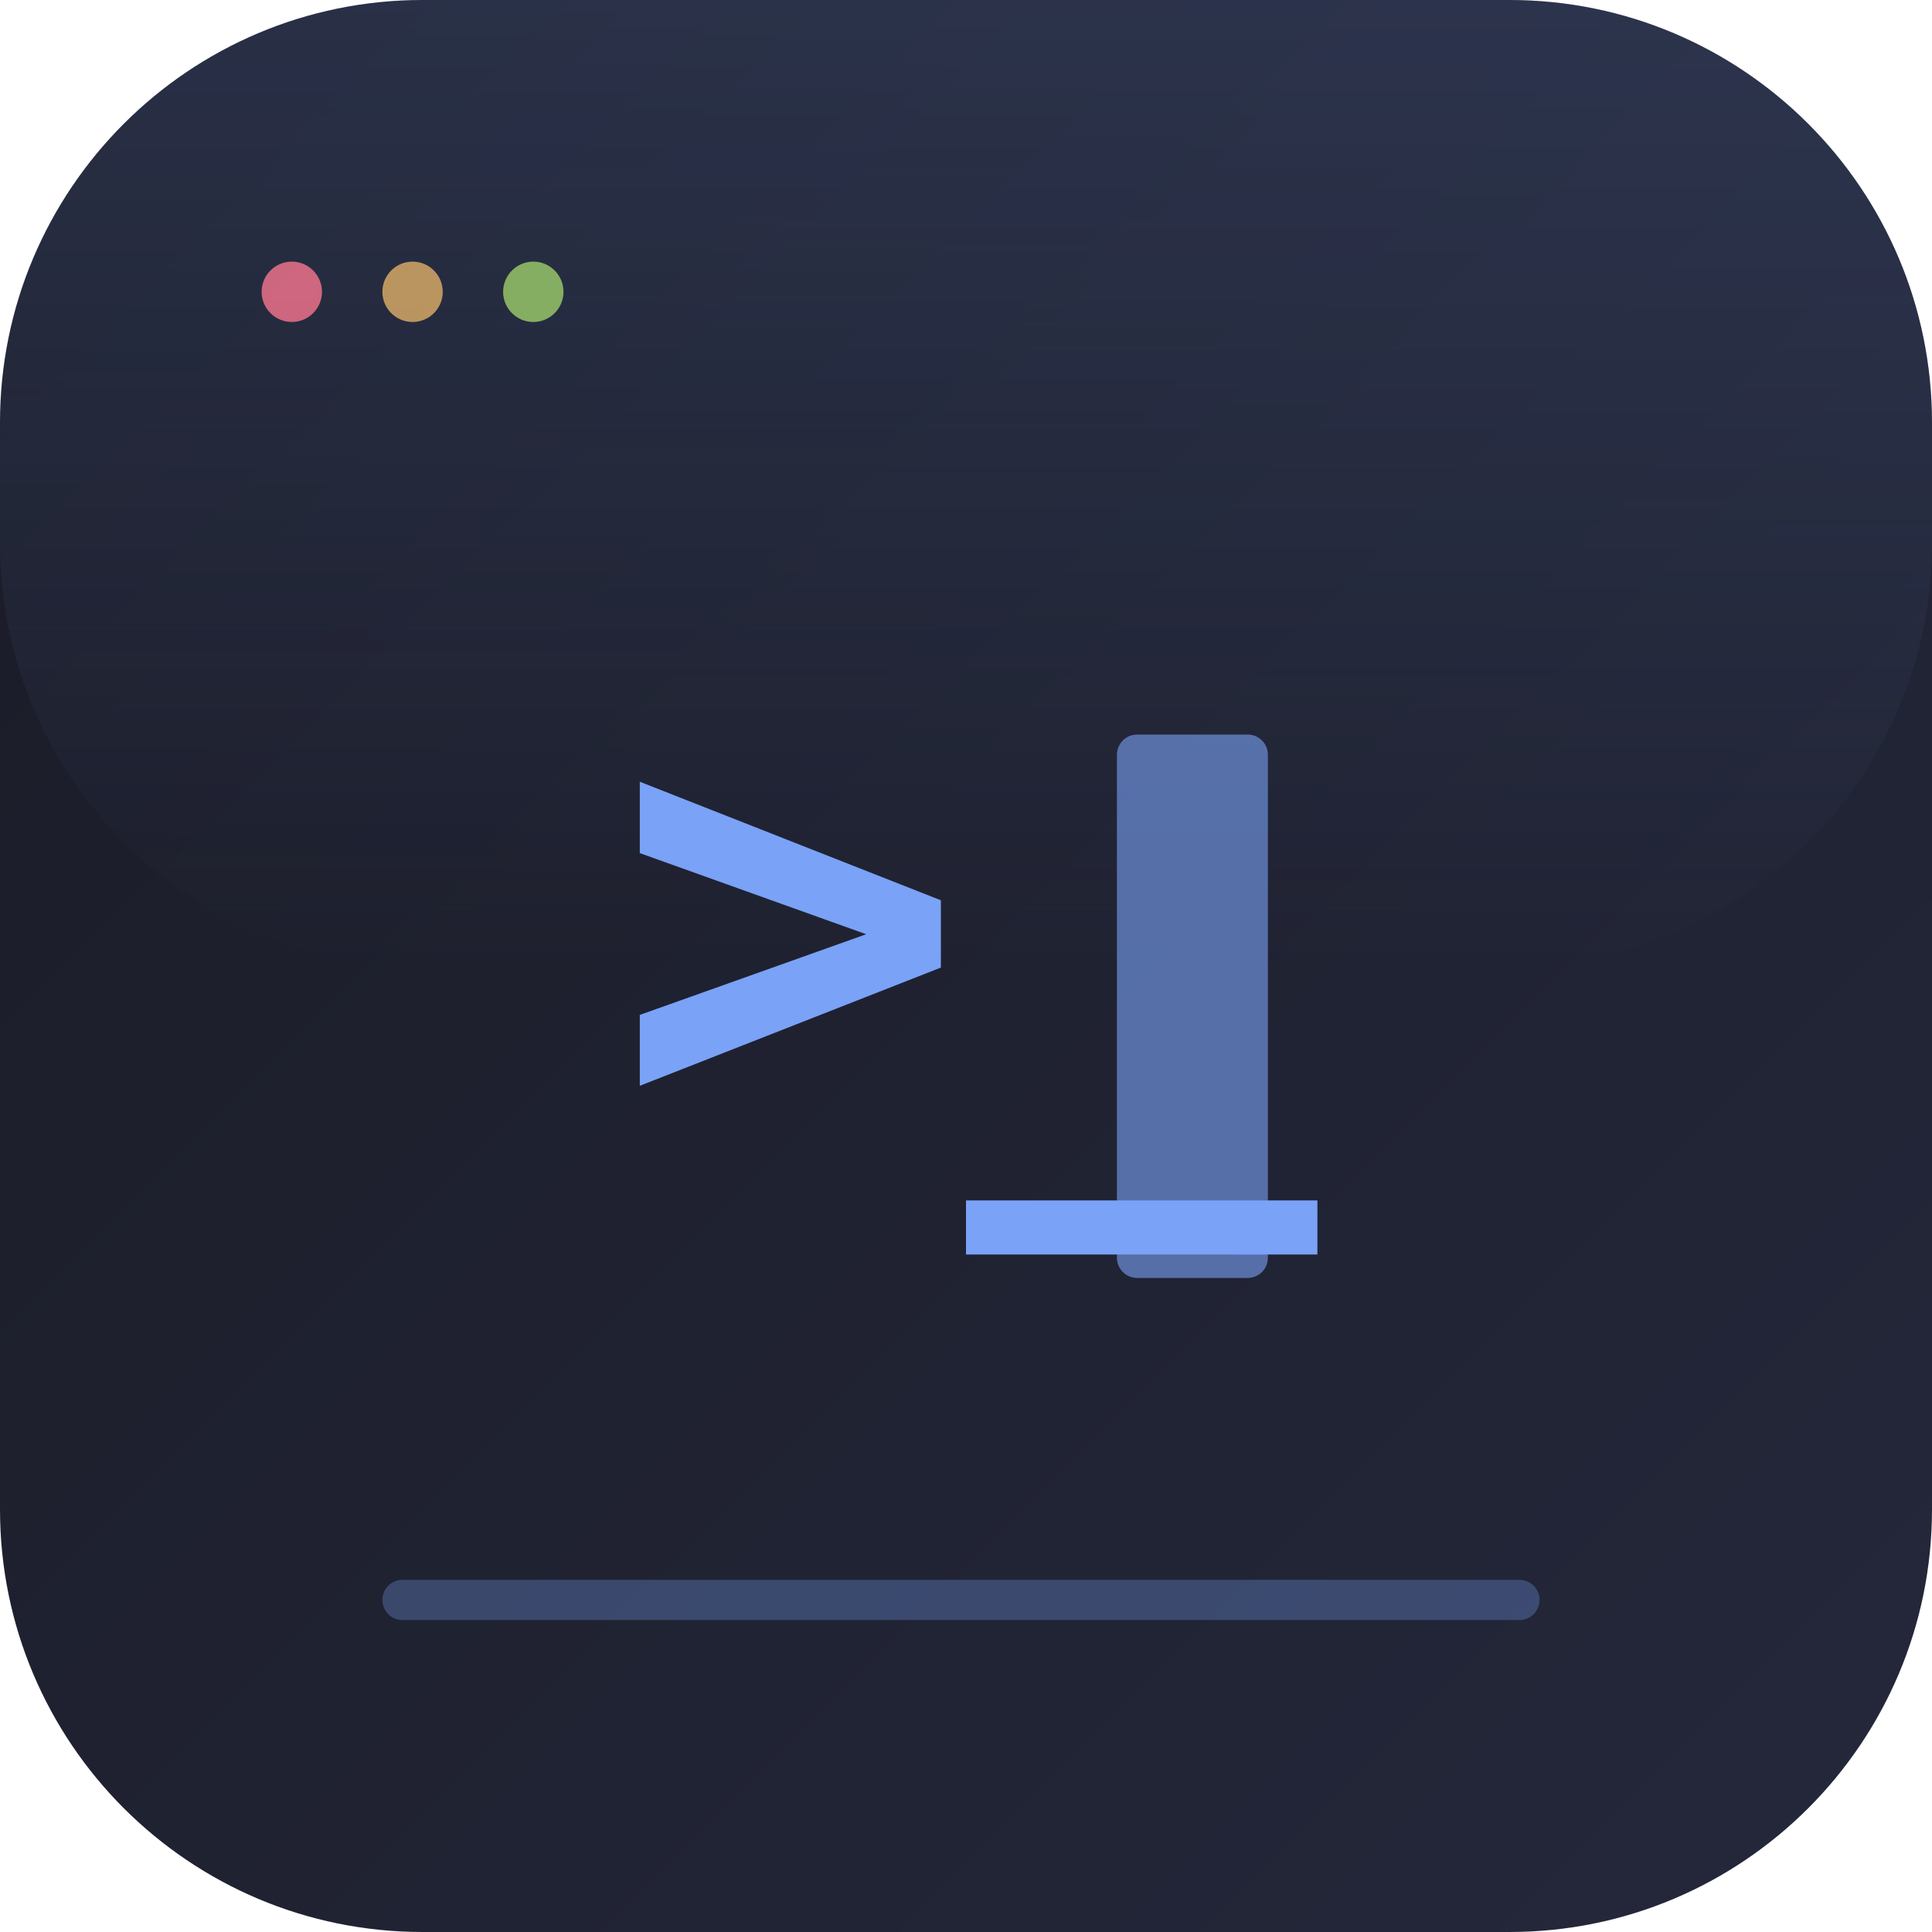
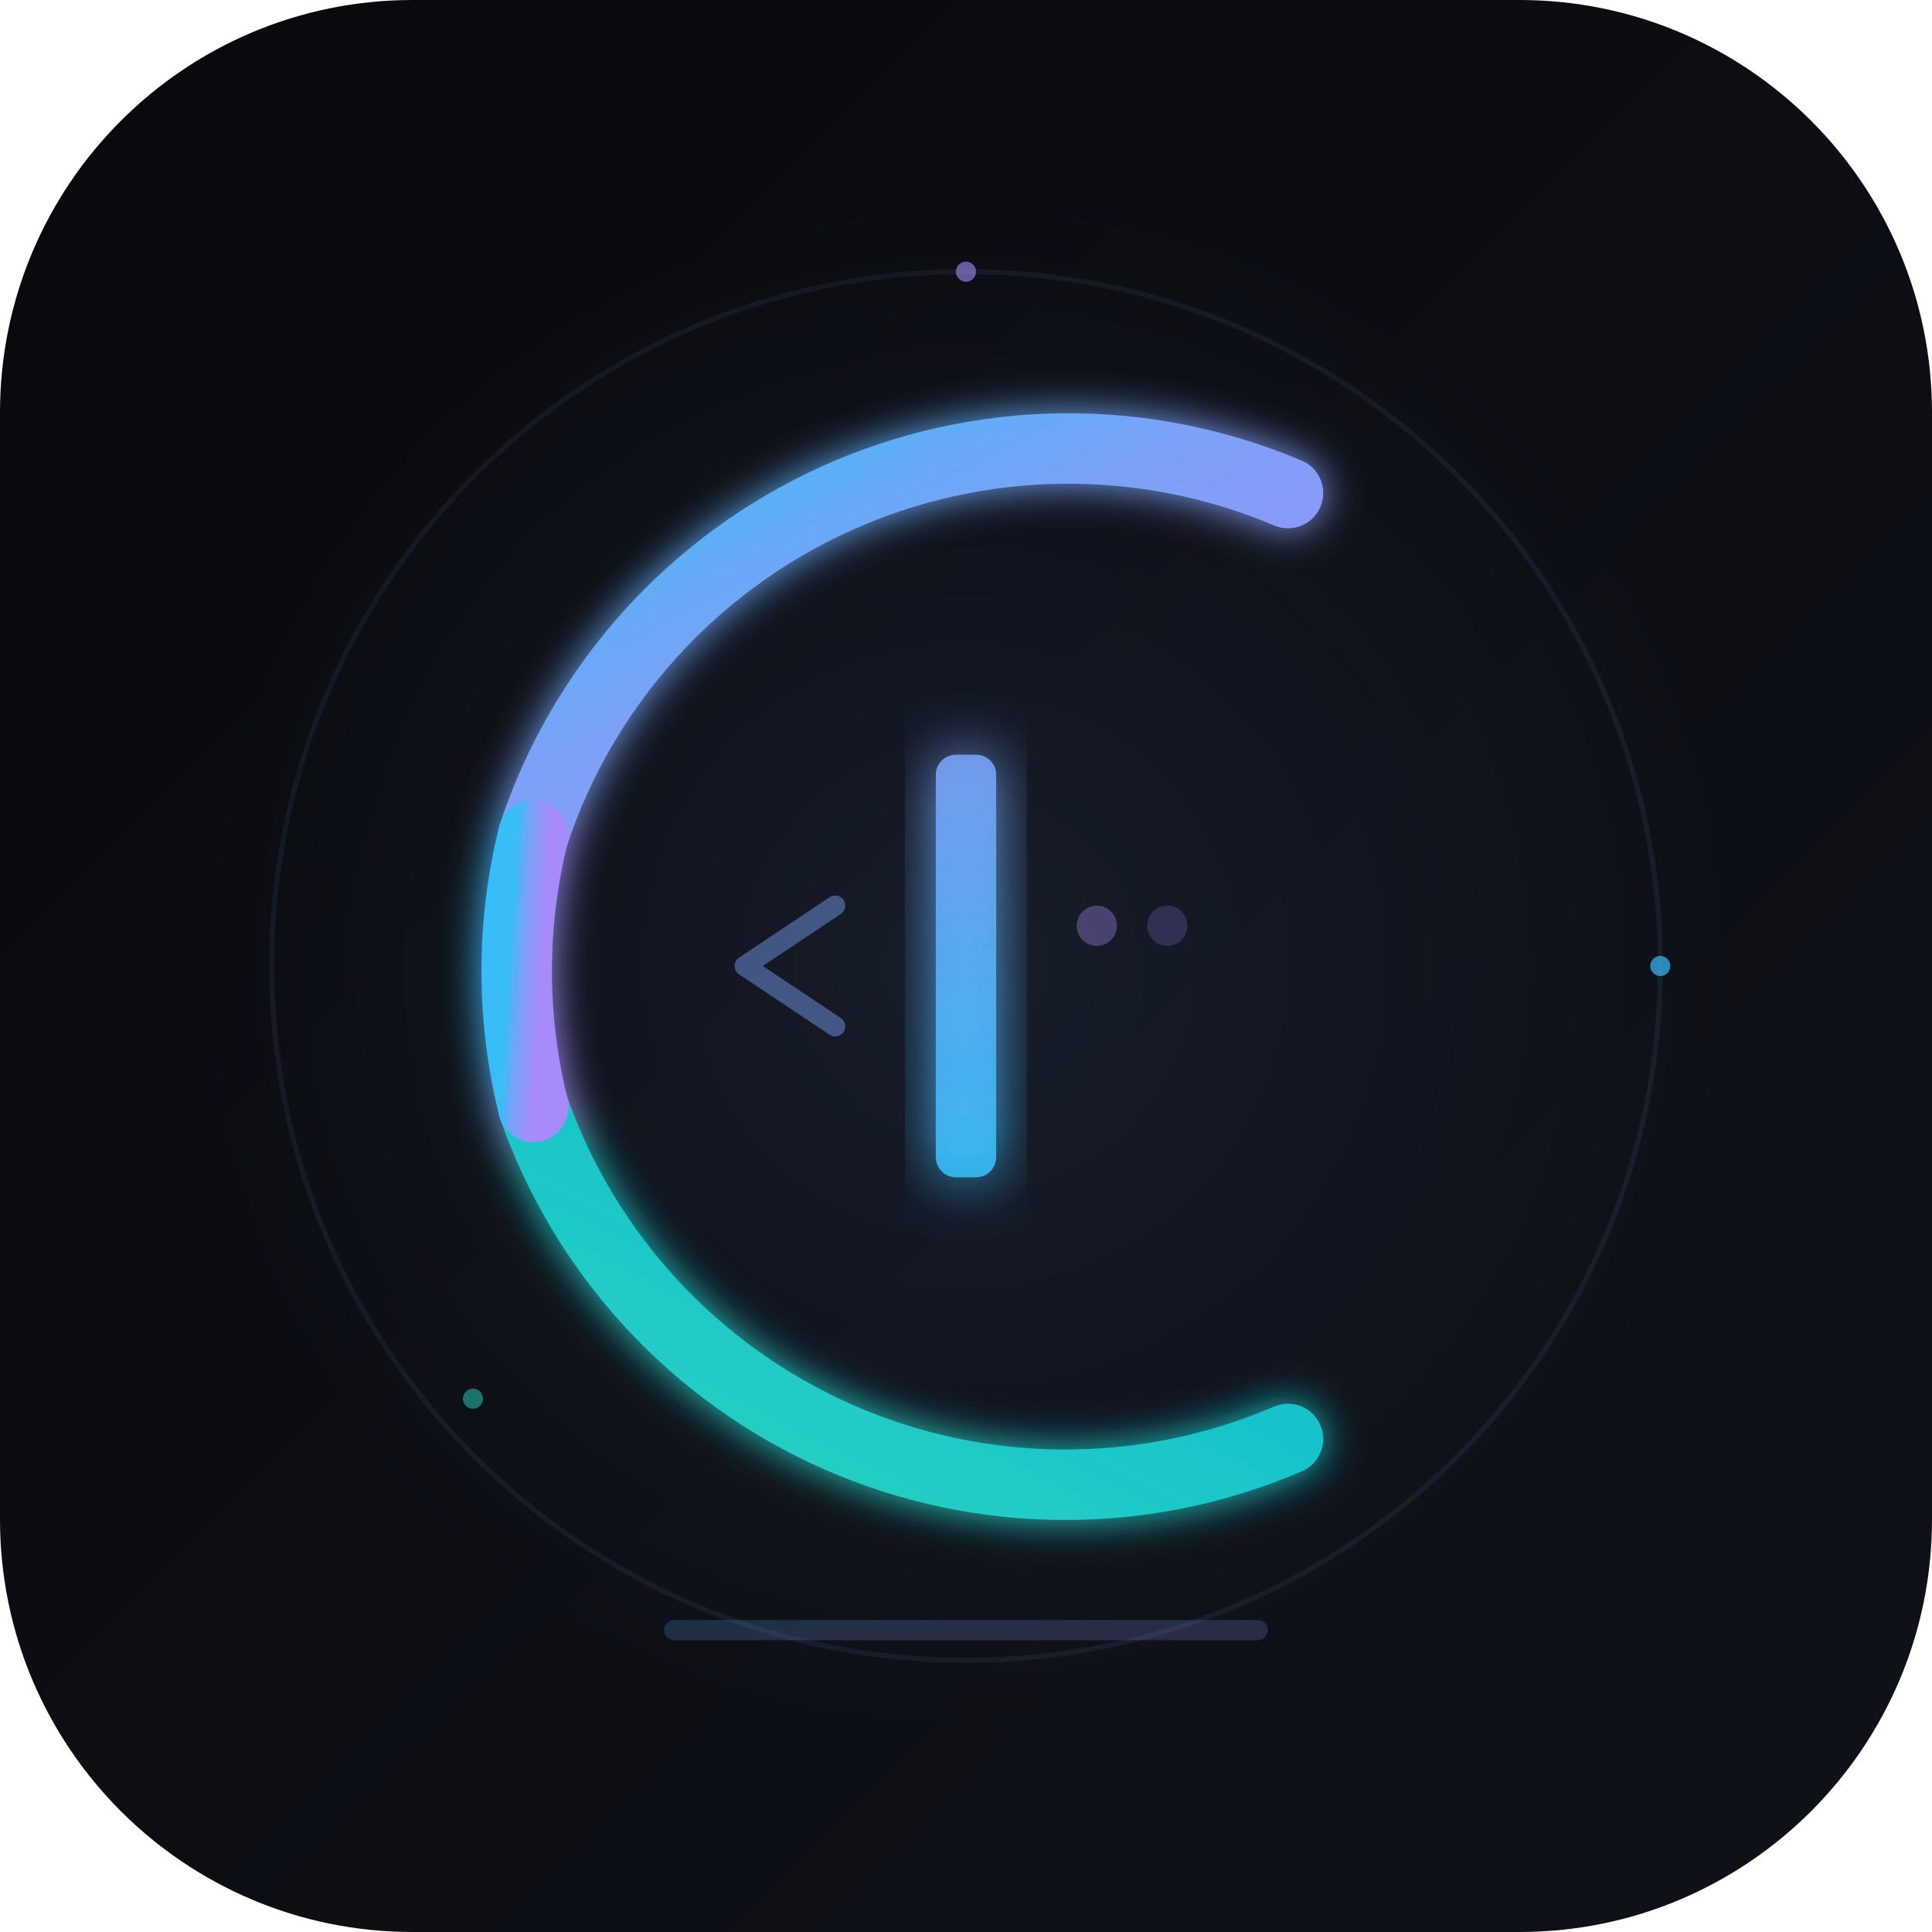
<svg xmlns="http://www.w3.org/2000/svg" viewBox="0 0 192 192" width="192" height="192">
  <defs>
    <linearGradient id="bg" x1="0" y1="0" x2="1" y2="1">
-       <stop offset="0%" stop-color="#1a1b26" />
-       <stop offset="100%" stop-color="#24283b" />
+       <stop offset="0%" stop-color="#08090d" />
+       <stop offset="50%" stop-color="#0c0e14" />
+       <stop offset="100%" stop-color="#10121a" />
    </linearGradient>
-     <linearGradient id="glow" x1="0" y1="0" x2="0" y2="1">
-       <stop offset="0%" stop-color="#7aa2f7" stop-opacity="0.15" />
+     <linearGradient id="arc-grad" x1="0" y1="0" x2="1" y2="1">
+       <stop offset="0%" stop-color="#38bdf8" />
+       <stop offset="40%" stop-color="#7aa2f7" />
+       <stop offset="100%" stop-color="#a78bfa" />
+     </linearGradient>
+     <linearGradient id="arc-grad2" x1="1" y1="0" x2="0" y2="1">
+       <stop offset="0%" stop-color="#06b6d4" />
+       <stop offset="100%" stop-color="#2dd4bf" />
+     </linearGradient>
+     <radialGradient id="center-glow" cx="0.5" cy="0.5" r="0.4">
+       <stop offset="0%" stop-color="#7aa2f7" stop-opacity="0.1" />
      <stop offset="100%" stop-color="#7aa2f7" stop-opacity="0" />
+     </radialGradient>
+     <linearGradient id="cursor-grad" x1="0" y1="0" x2="0" y2="1">
+       <stop offset="0%" stop-color="#7aa2f7" />
+       <stop offset="100%" stop-color="#38bdf8" />
    </linearGradient>
+     <filter id="arc-glow" x="-30%" y="-30%" width="160%" height="160%">
+       <feGaussianBlur in="SourceGraphic" stdDeviation="2" result="blur" />
+       <feComposite in="SourceGraphic" in2="blur" operator="over" />
+     </filter>
+     <filter id="cursor-glow" x="-50%" y="-50%" width="200%" height="200%">
+       <feGaussianBlur in="SourceGraphic" stdDeviation="3" result="blur" />
+       <feComposite in="SourceGraphic" in2="blur" operator="over" />
+     </filter>
  </defs>
-   <rect width="192" height="192" rx="42" fill="url(#bg)" />
-   <rect width="192" height="96" rx="42" fill="url(#glow)" />
-   <circle cx="29" cy="29" r="3" fill="#f7768e" opacity="0.8" />
-   <circle cx="41" cy="29" r="3" fill="#e0af68" opacity="0.8" />
-   <circle cx="53" cy="29" r="3" fill="#9ece6a" opacity="0.8" />
-   <text x="96" y="111" text-anchor="middle" font-family="'SF Mono','Fira Code','Cascadia Code',monospace" font-size="58" font-weight="700" fill="#7aa2f7">&gt;_</text>
-   <rect x="111" y="73" width="15" height="54" rx="2" fill="#7aa2f7" opacity="0.6" />
-   <rect x="38" y="157" width="115" height="4" rx="2" fill="#7aa2f7" opacity="0.3" />
+   <rect width="192" height="192" rx="41" fill="url(#bg)" />
+   <rect width="192" height="192" rx="41" fill="url(#center-glow)" />
+   <circle cx="96" cy="96" r="69" fill="none" stroke="#7aa2f7" stroke-width="0.5" opacity="0.08" />
+   <circle cx="165" cy="96" r="1" fill="#38bdf8" opacity="0.7" />
+   <circle cx="96" cy="27" r="1" fill="#a78bfa" opacity="0.6" />
+   <circle cx="47" cy="139" r="1" fill="#2dd4bf" opacity="0.5" />
+   <g filter="url(#arc-glow)">
+     <path d="M 128 49 A 56 56 0 0 0 53 83" fill="none" stroke="url(#arc-grad)" stroke-width="7" stroke-linecap="round" />
+     <path d="M 53 110 A 56 56 0 0 0 128 143" fill="none" stroke="url(#arc-grad2)" stroke-width="7" stroke-linecap="round" />
+     <path d="M 53 83 A 56 56 0 0 0 53 110" fill="none" stroke="url(#arc-grad)" stroke-width="7" stroke-linecap="round" />
+   </g>
+   <g filter="url(#cursor-glow)">
+     <rect x="93" y="75" width="6" height="42" rx="2" fill="url(#cursor-grad)" opacity="0.9" />
+   </g>
+   <path d="M 83 90 L 74 96 L 83 102" fill="none" stroke="#7aa2f7" stroke-width="2" stroke-linecap="round" stroke-linejoin="round" opacity="0.45" />
+   <circle cx="109" cy="92" r="2" fill="#a78bfa" opacity="0.35" />
+   <circle cx="116" cy="92" r="2" fill="#a78bfa" opacity="0.2" />
+   <rect x="66" y="161" width="60" height="2" rx="1" fill="url(#arc-grad)" opacity="0.2" />
</svg>
